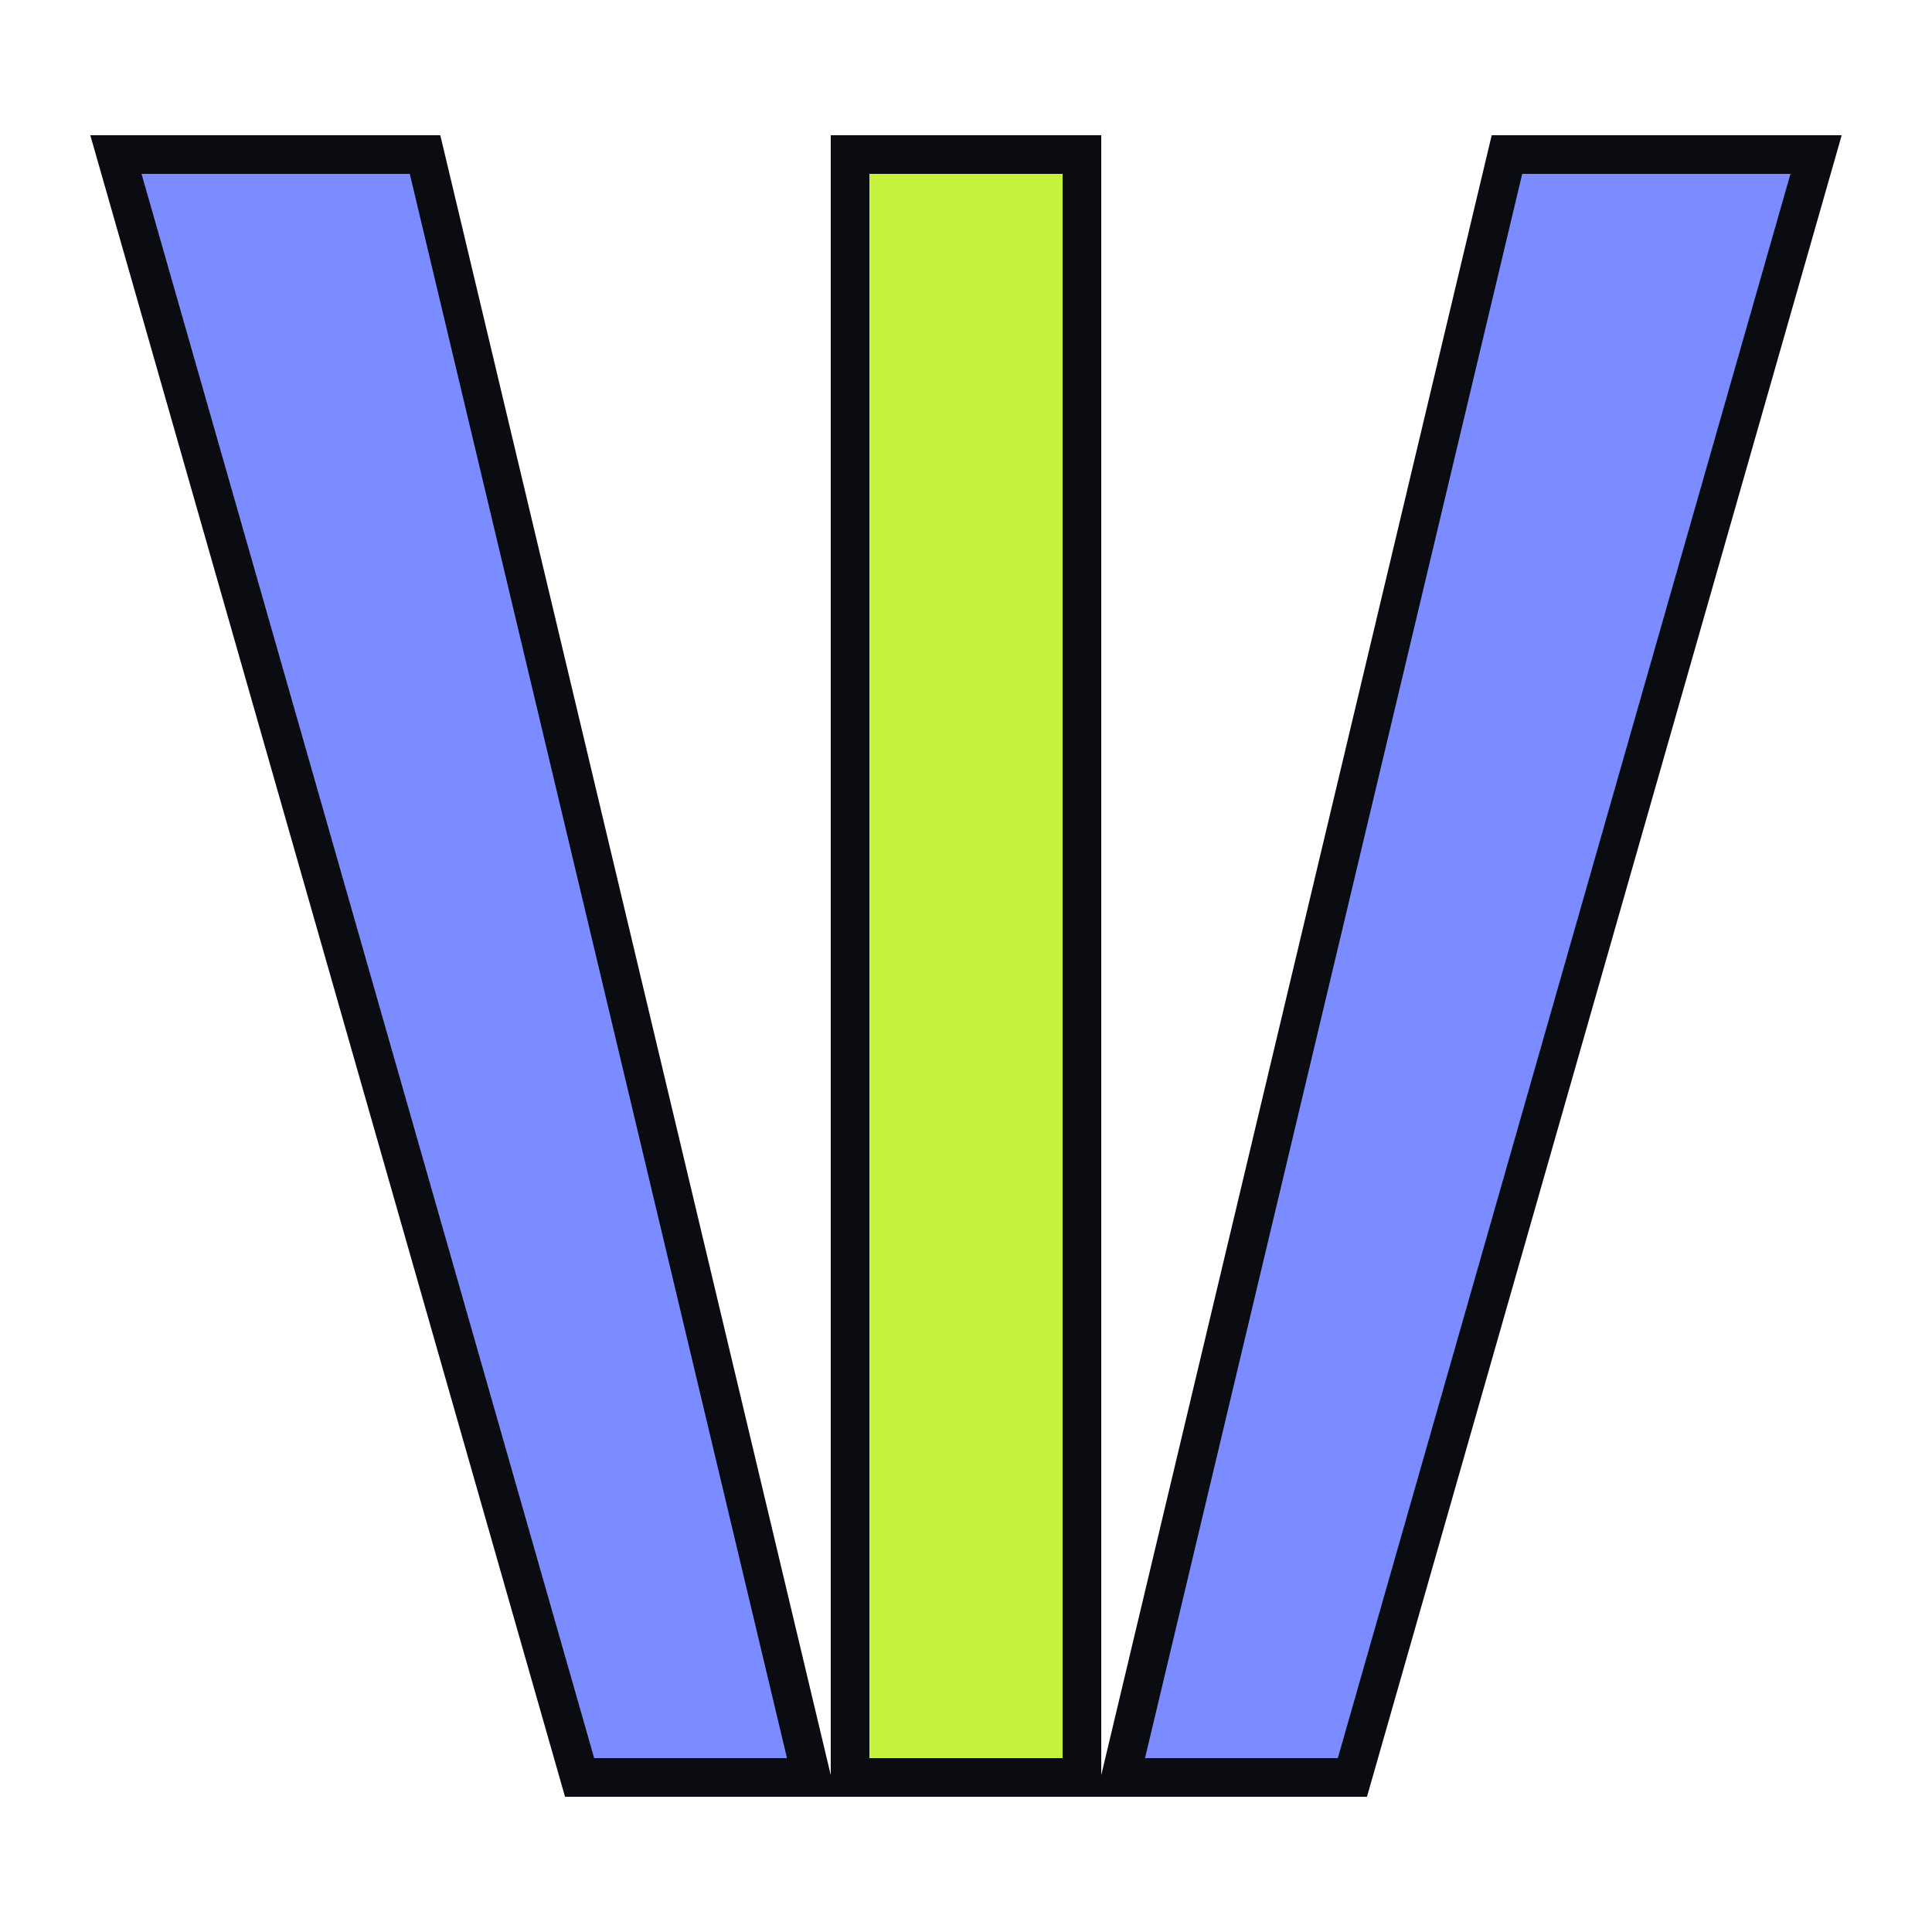
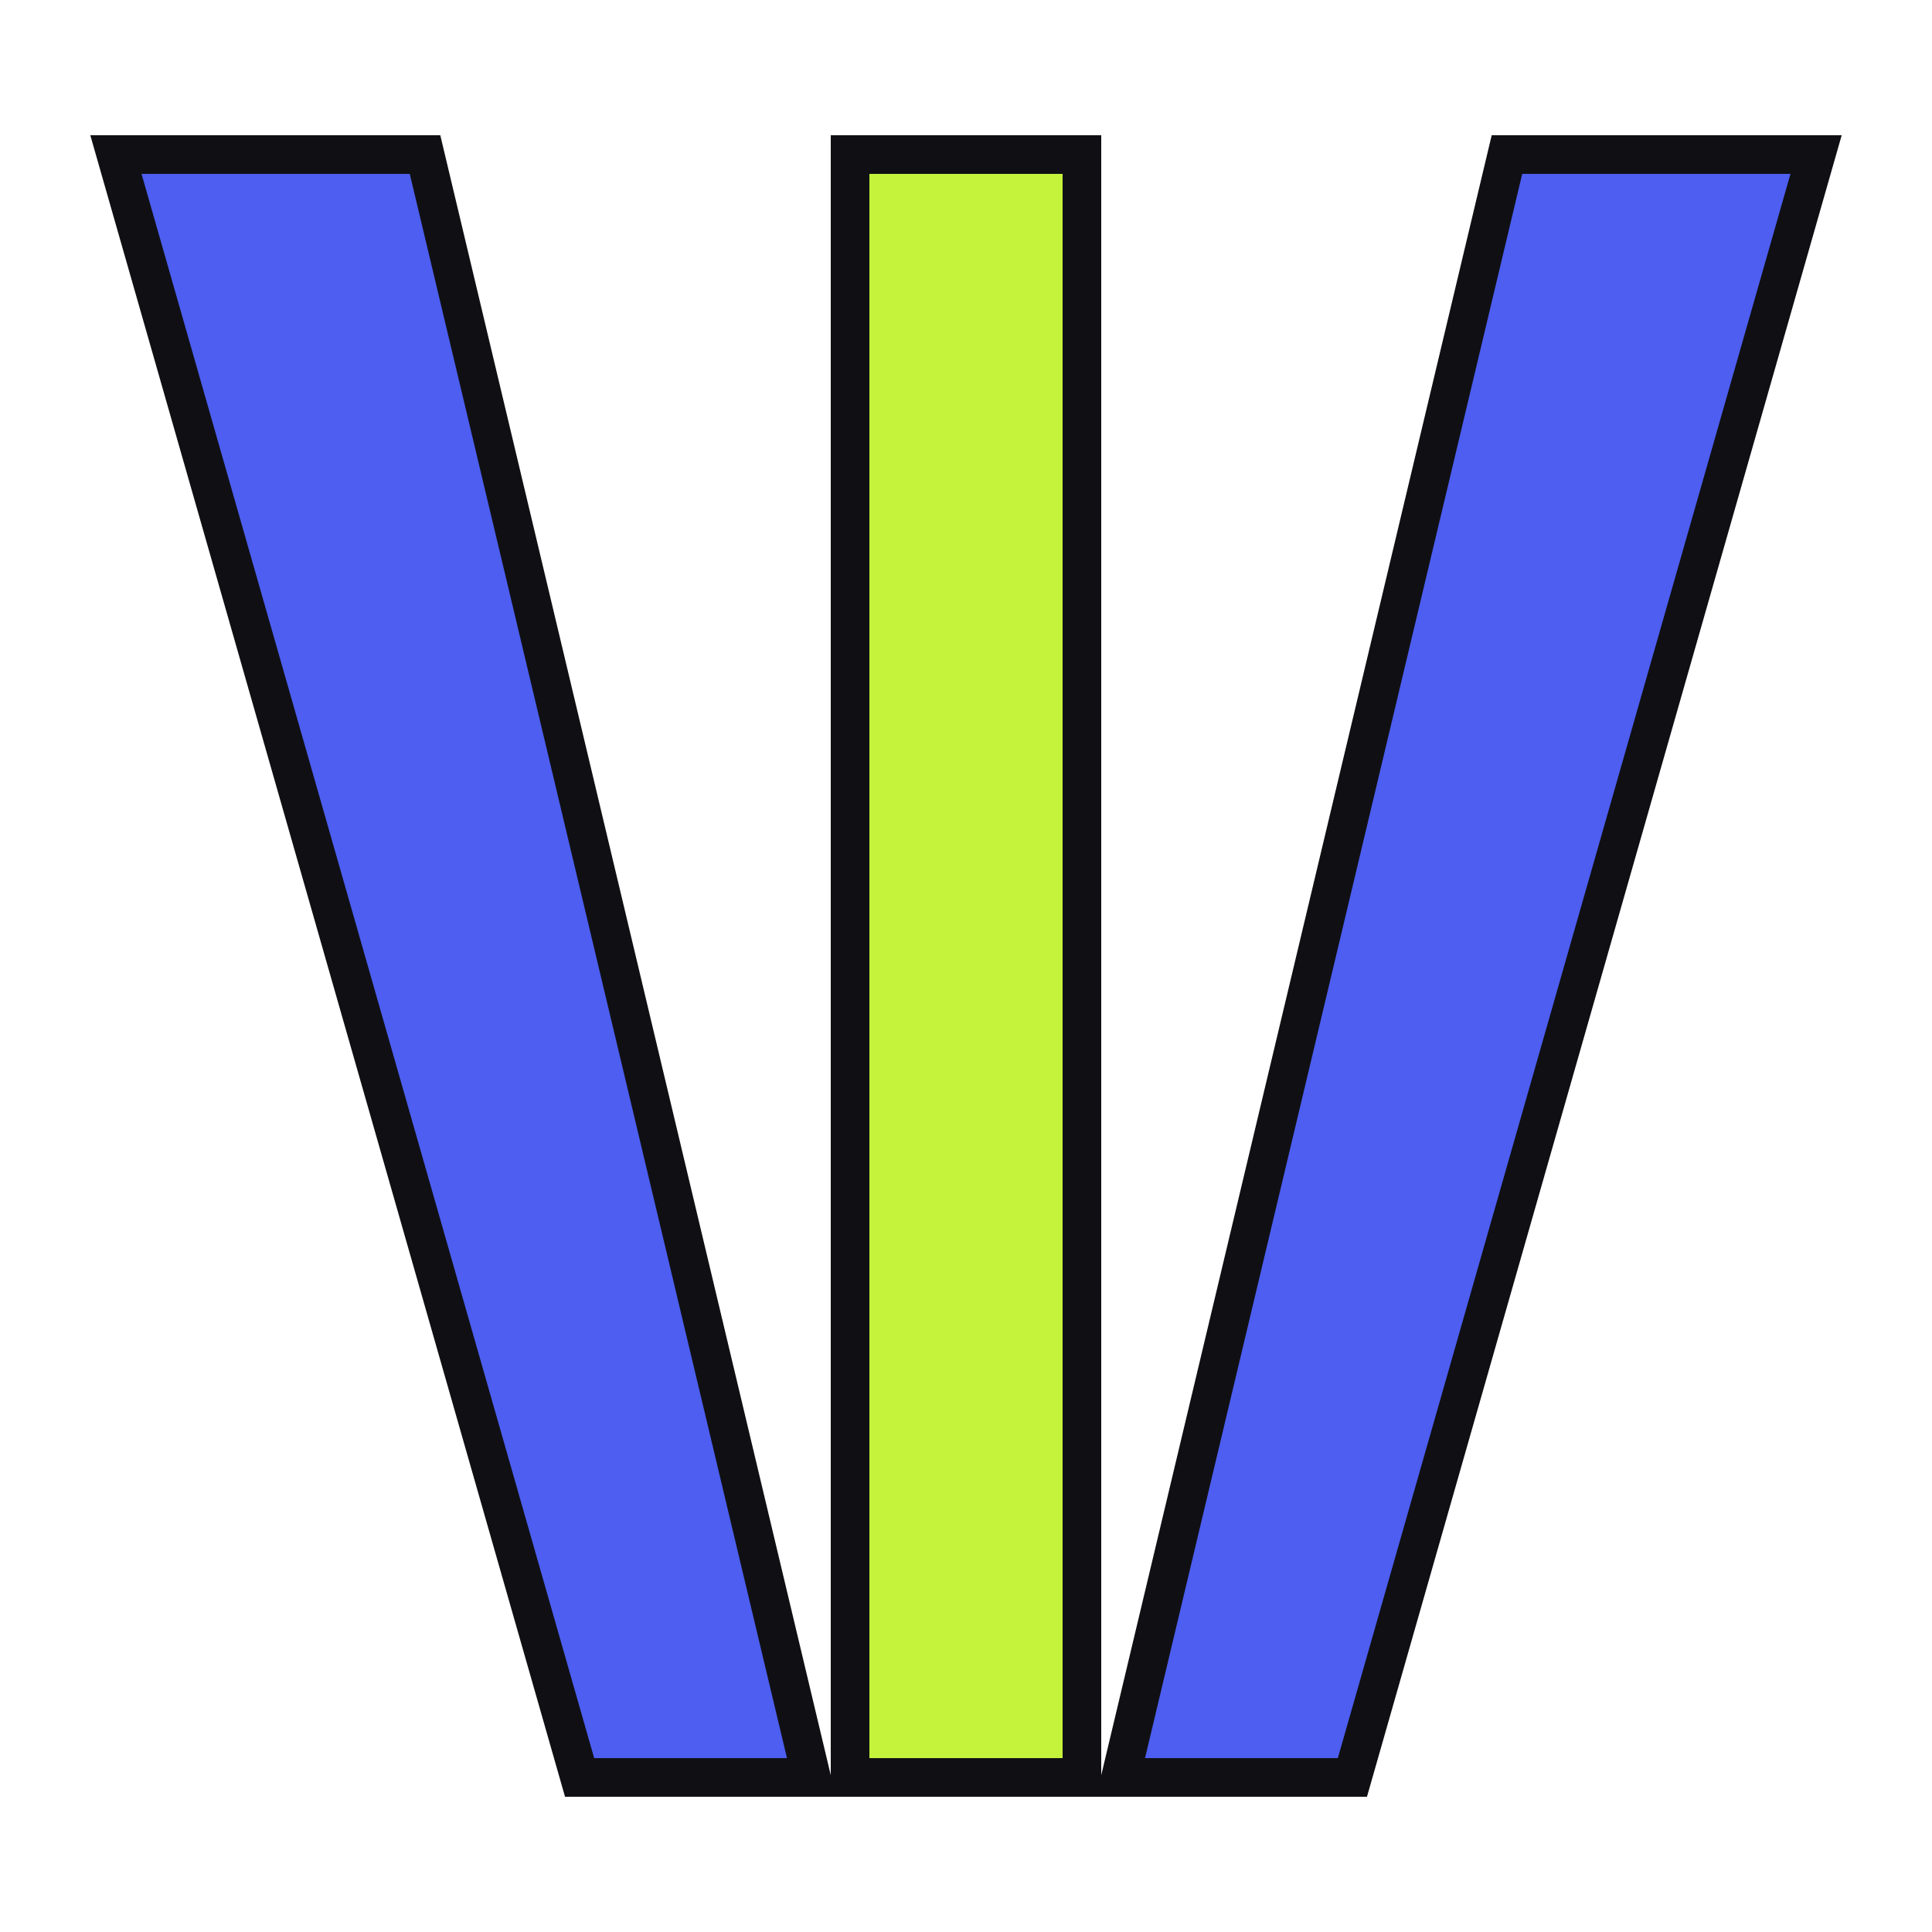
<svg xmlns="http://www.w3.org/2000/svg" viewBox="0 0 100 100" role="img" aria-label="Wyrd">
-   <path d="M42 92 L30 92 L6 8 L22 8 Z" fill="#7a8cff" stroke="#0b0c12" stroke-width="2" />
-   <path d="M58 92 L70 92 L94 8 L78 8 Z" fill="#7a8cff" stroke="#0b0c12" stroke-width="2" />
-   <path d="M44 8 h12 v84 h-12 z" fill="#c5f23c" stroke="#0b0c12" stroke-width="2" />
+   <style>.w{fill:#4d5ef0}.o{stroke:#101014}@media (prefers-color-scheme: dark){.w{fill:#7a8cff}.o{stroke:#0b0c12}}</style>
+   <path class="w o" d="M42 92 L30 92 L6 8 L22 8 Z" stroke-width="2" />
+   <path class="w o" d="M58 92 L70 92 L94 8 L78 8 Z" stroke-width="2" />
+   <path class="o" d="M44 8 h12 v84 h-12 z" fill="#c5f23b" stroke-width="2" />
</svg>
